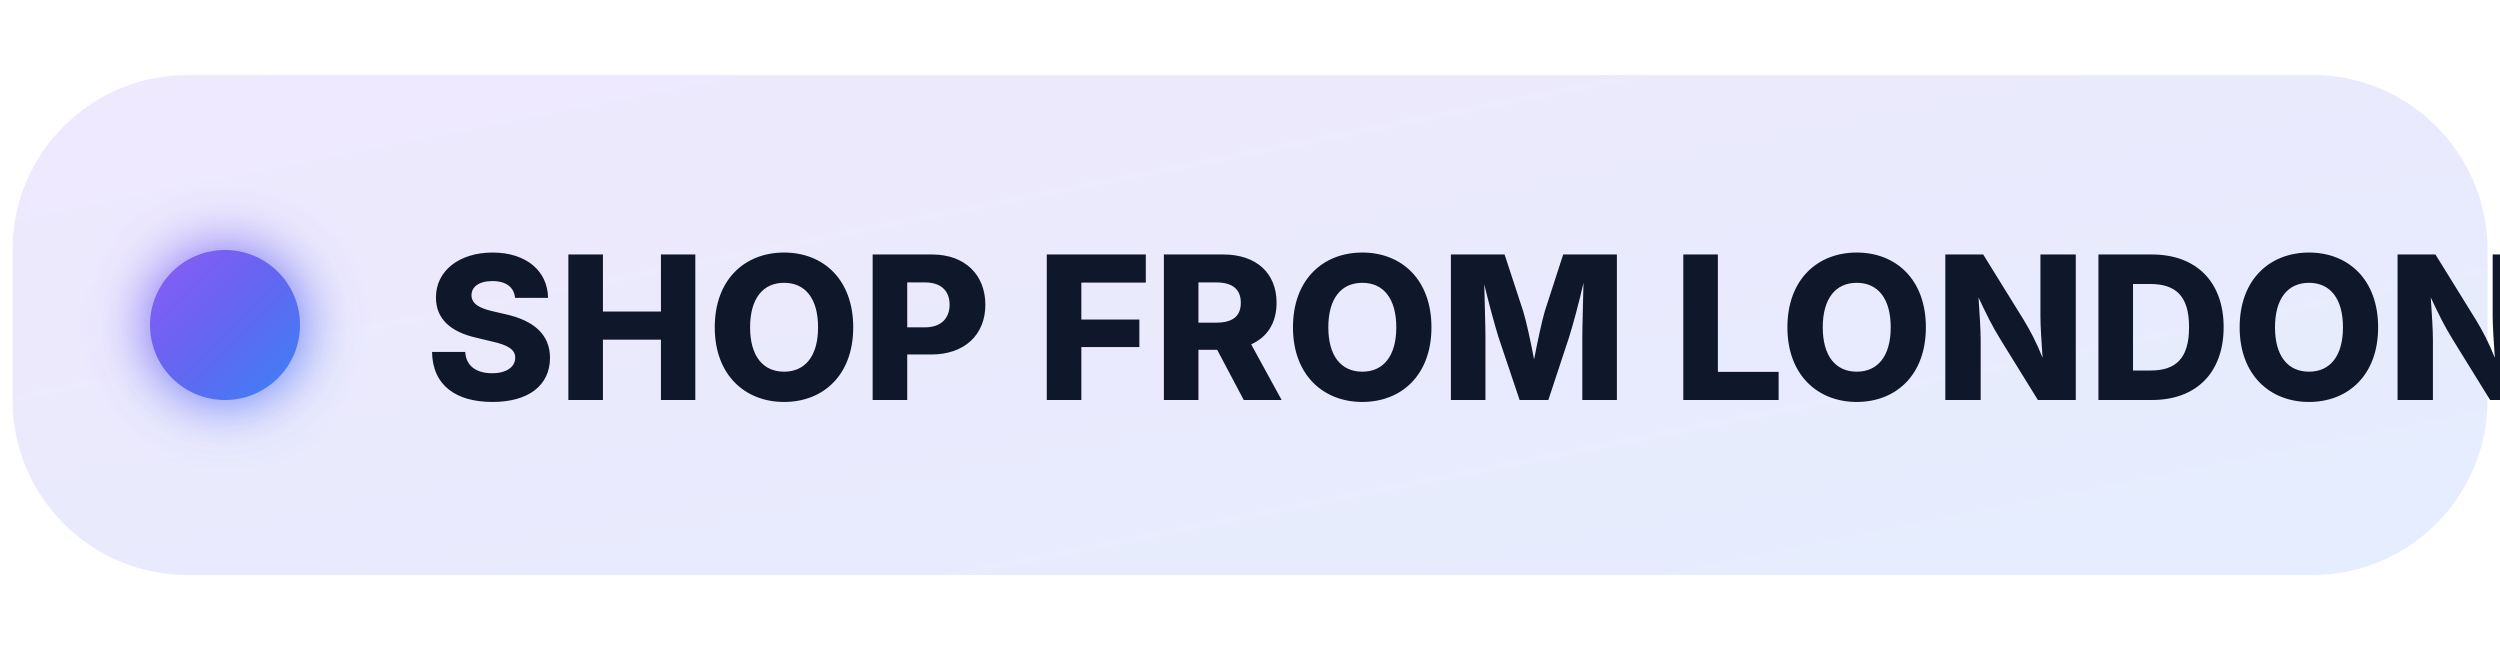
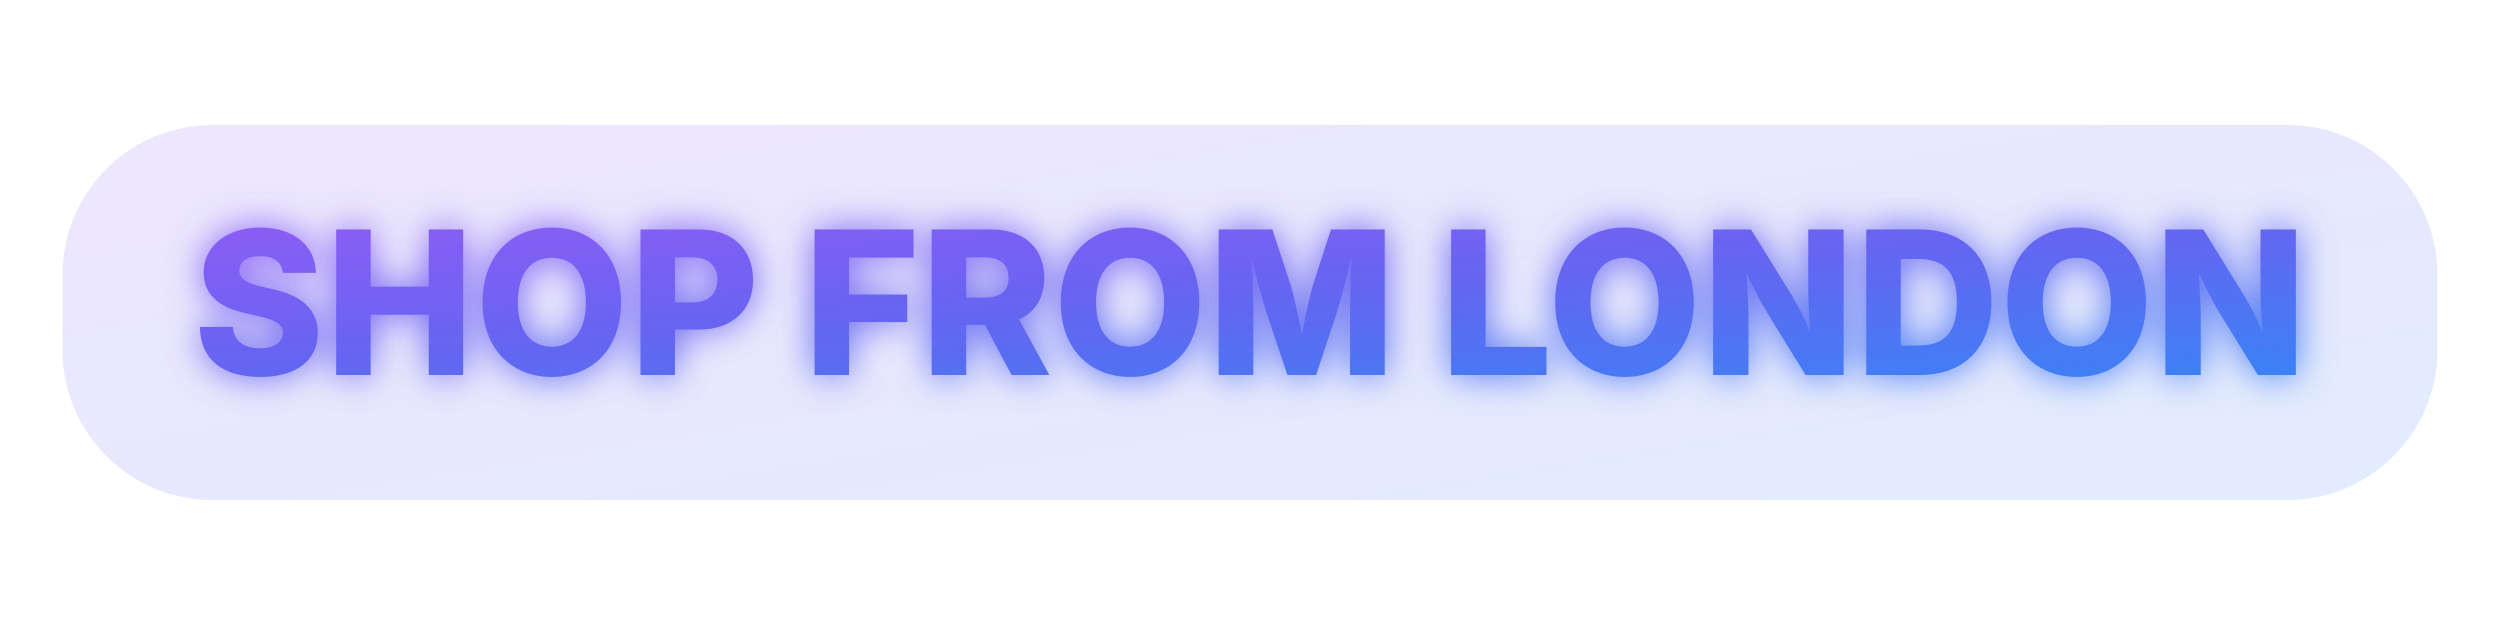
- <svg xmlns="http://www.w3.org/2000/svg" width="200" height="52" viewBox="0 0 200 52">
+ <svg xmlns="http://www.w3.org/2000/svg" width="400" height="100" viewBox="0 0 400 100">
  <defs>
-     <linearGradient id="g1" x1="0" x2="1" y1="0" y2="1">
+     <linearGradient id="grad" x1="0" x2="1" y1="0" y2="1">
      <stop offset="0%" stop-color="#8B5CF6" />
      <stop offset="50%" stop-color="#6366F1" />
      <stop offset="100%" stop-color="#3B82F6" />
    </linearGradient>
    <filter id="glow" x="-50%" y="-50%" width="200%" height="200%">
-       <feGaussianBlur stdDeviation="2.4" result="b" />
+       <feGaussianBlur stdDeviation="3" result="b" />
      <feMerge>
        <feMergeNode in="b" />
        <feMergeNode in="SourceGraphic" />
      </feMerge>
    </filter>
  </defs>
-   <rect x="1" y="6" rx="14" width="198" height="40" fill="url(#g1)" opacity=".14" />
-   <circle cx="18" cy="26" r="6" fill="url(#g1)" filter="url(#glow)" />
-   <text x="34" y="32" font-family="Inter, system-ui, -apple-system, Segoe UI, Arial" font-weight="800" font-size="16" fill="#0F172A">SHOP FROM LONDON</text>
+   <rect x="10" y="20" rx="24" width="380" height="60" fill="url(#grad)" opacity="0.15" />
+   <text x="200" y="60" text-anchor="middle" font-family="Inter, system-ui, -apple-system, Segoe UI, Arial" font-size="32" font-weight="800" fill="url(#grad)" filter="url(#glow)">
+     SHOP FROM LONDON
+   </text>
</svg>
